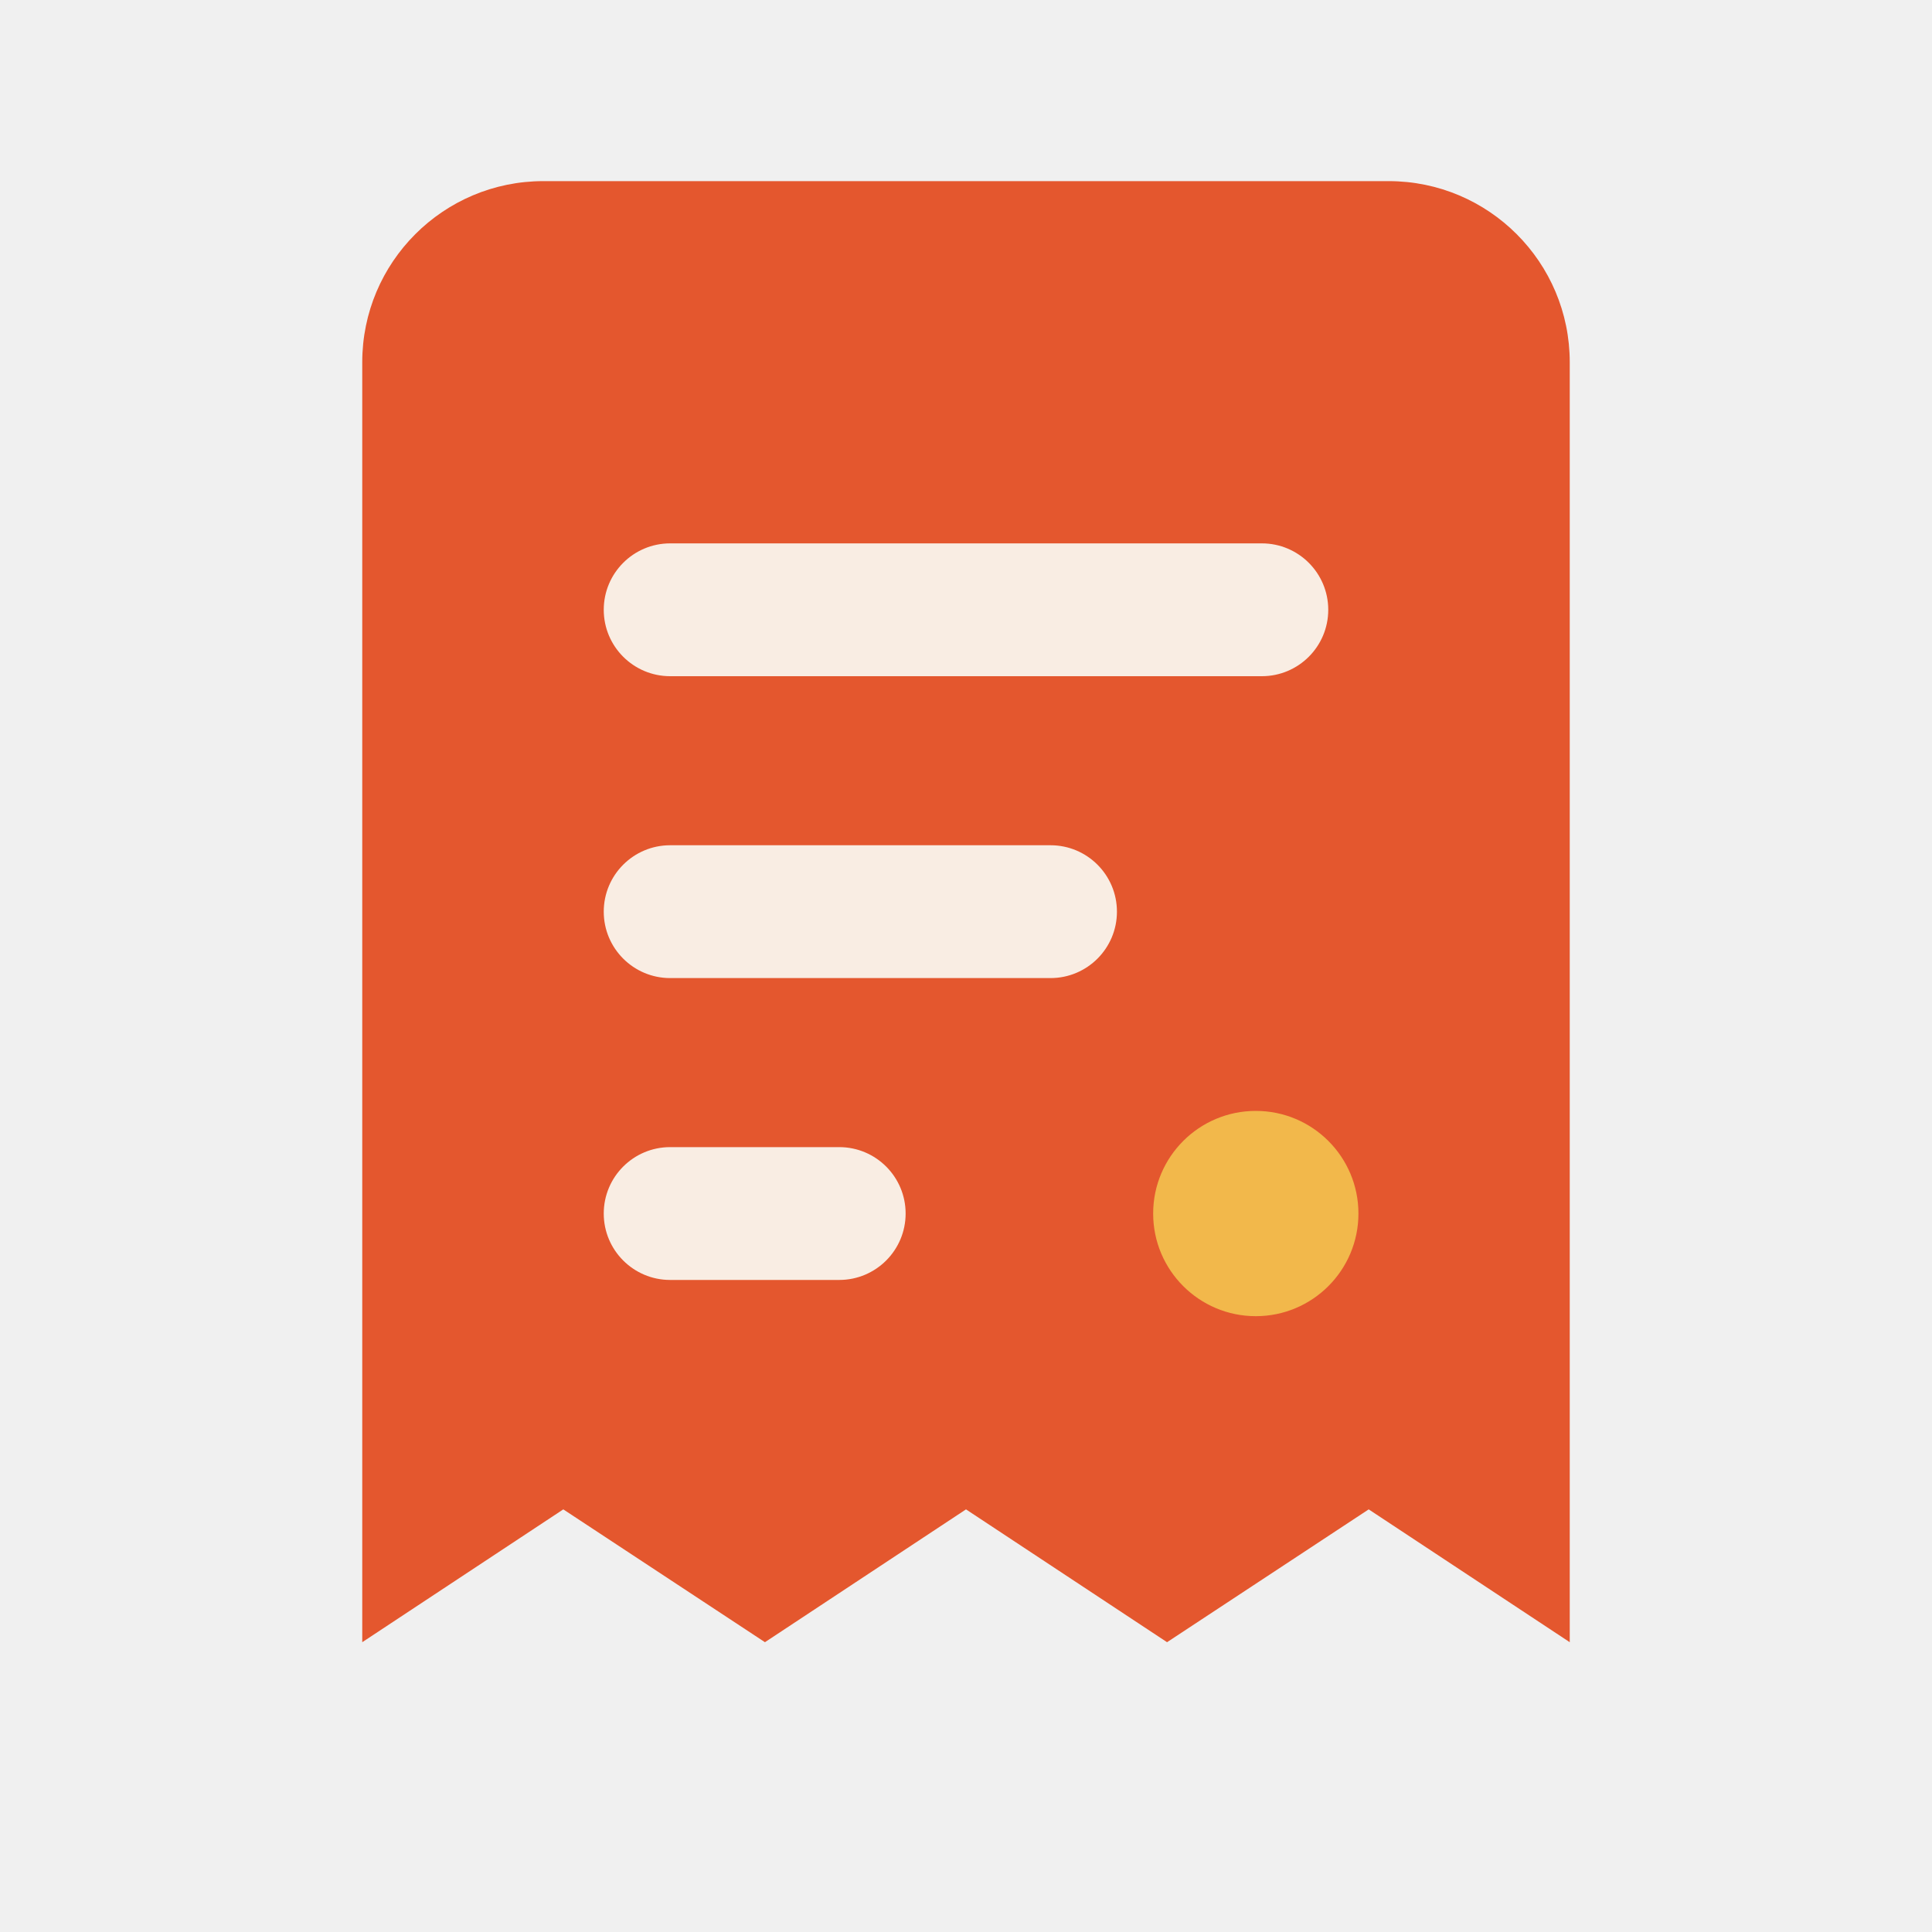
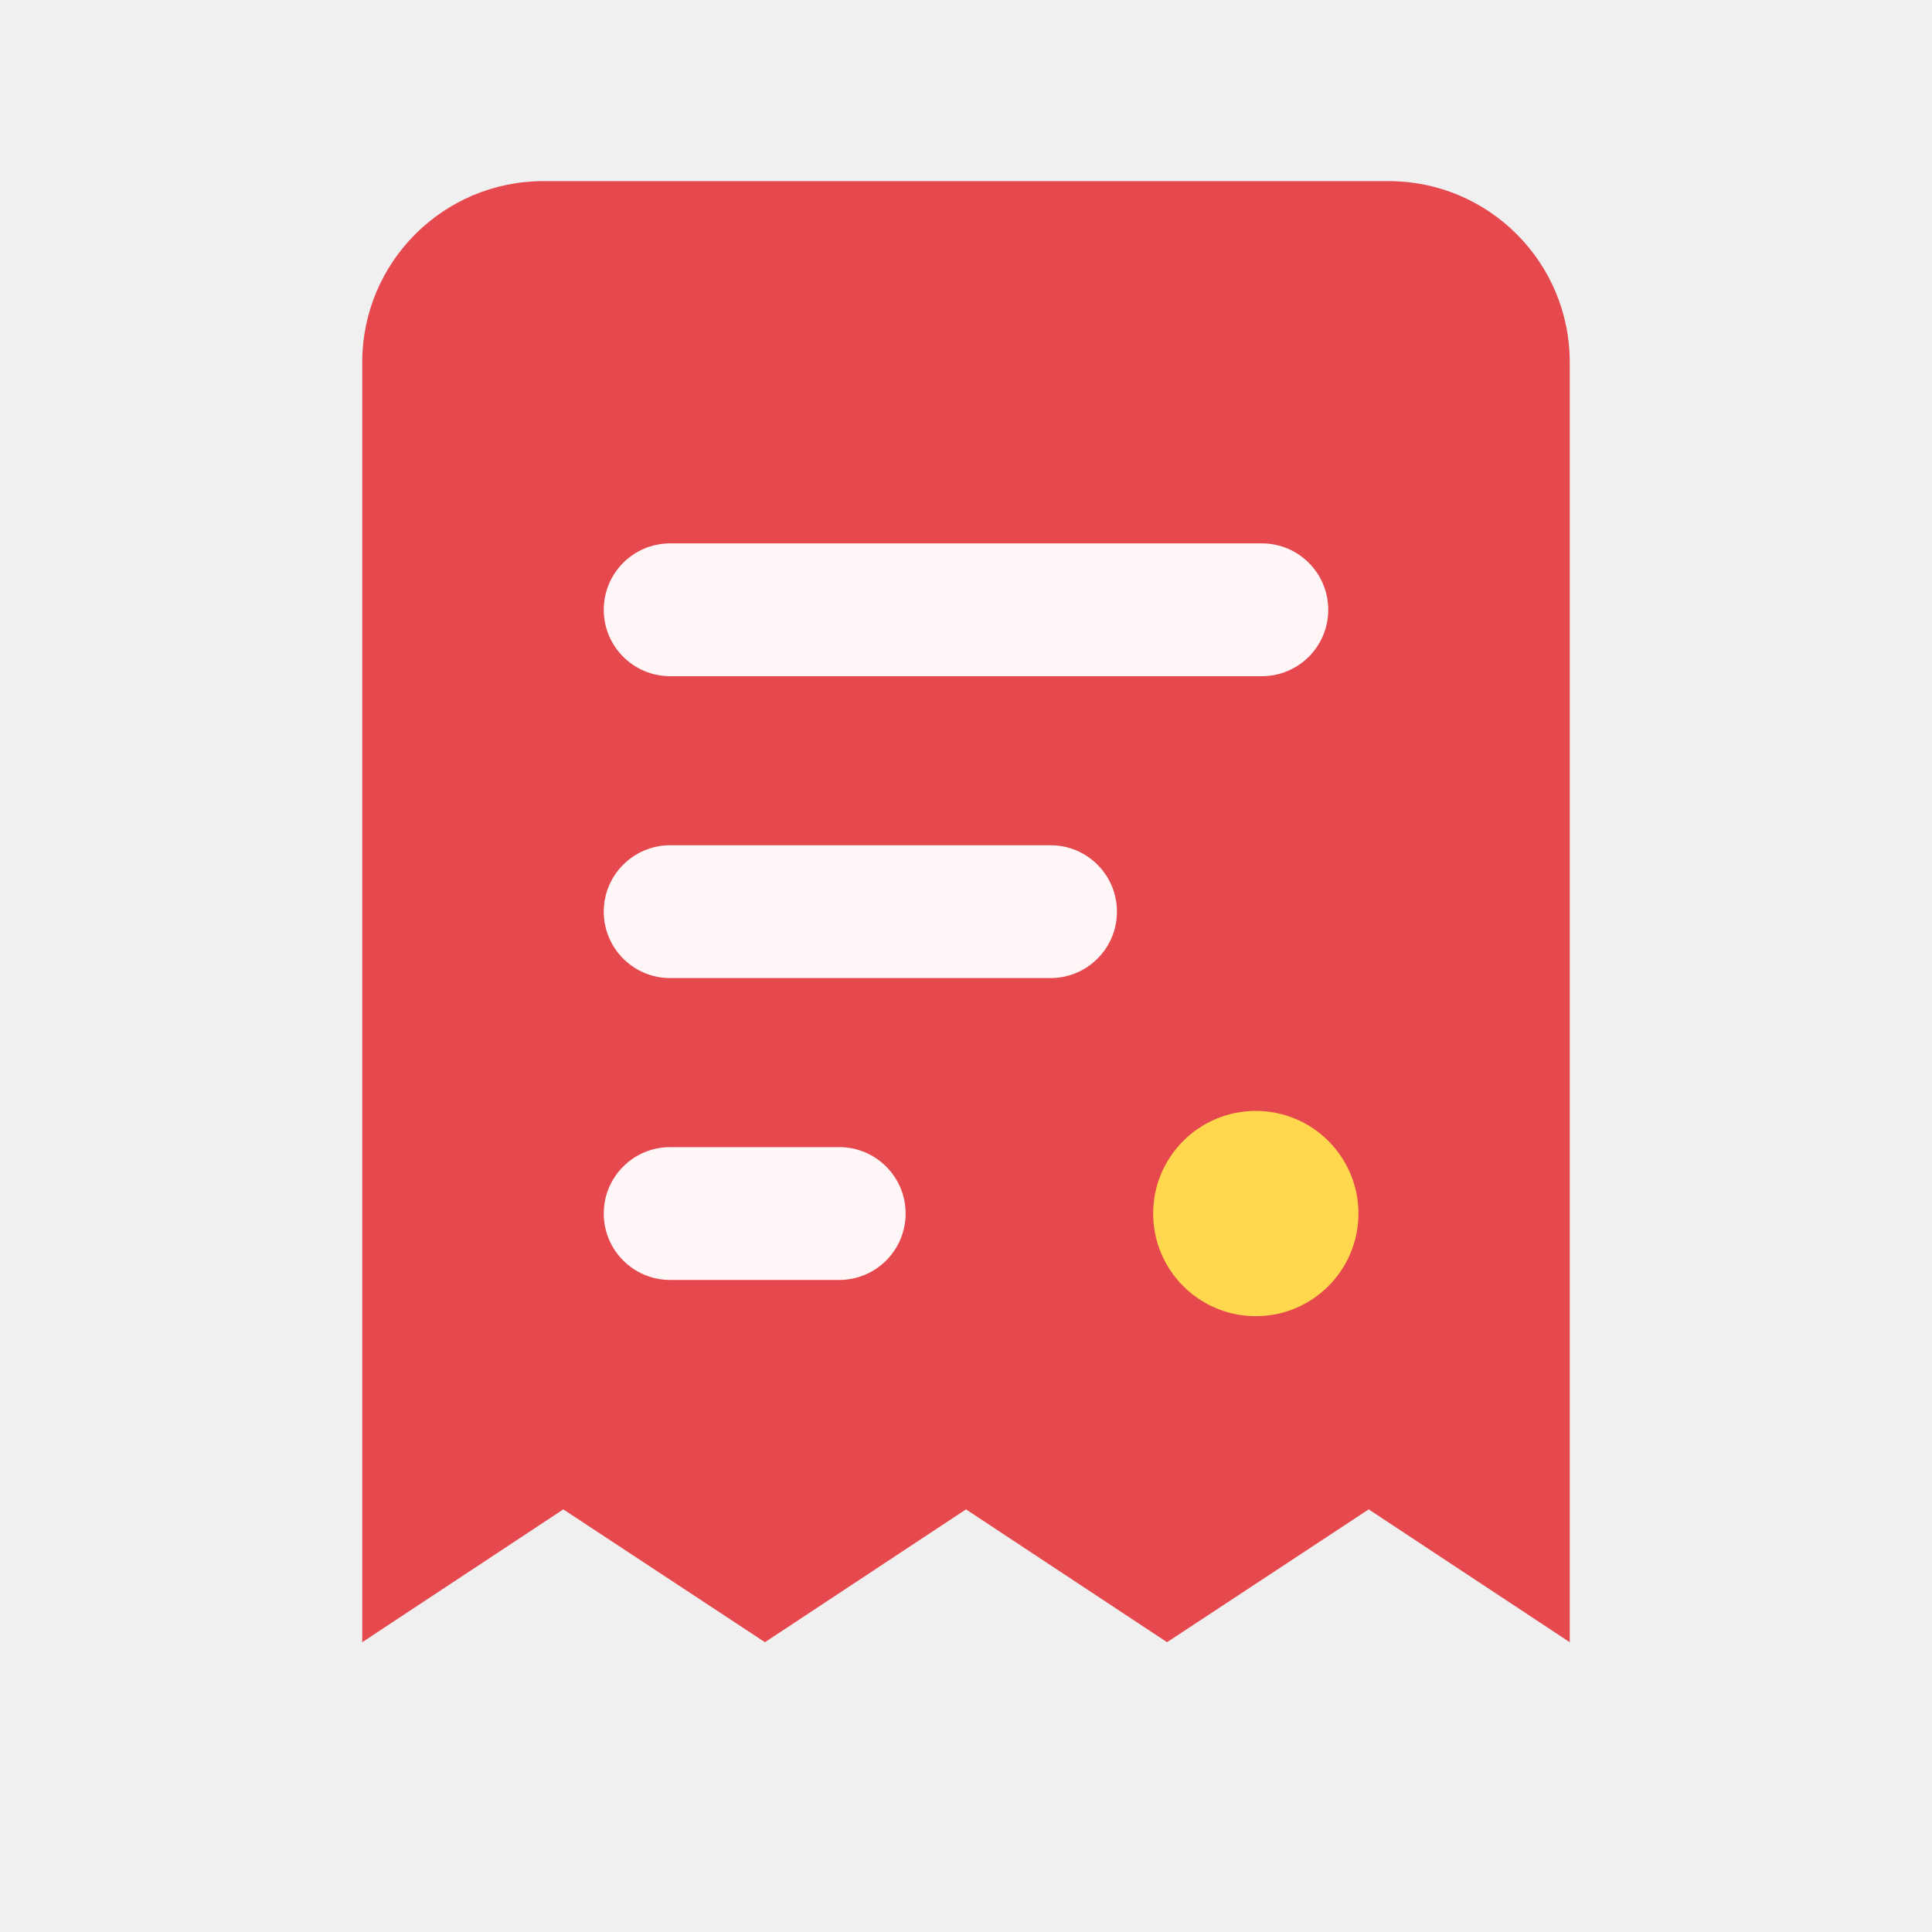
<svg xmlns="http://www.w3.org/2000/svg" viewBox="0 0 32 32" fill="none">
-   <path d="M6 6a3 3 0 0 1 3-3h14a3 3 0 0 1 3 3v21.2l-3.33-2.2-3.34 2.2-3.33-2.2-3.33 2.2-3.34-2.2L6 27.2V6Z" fill="#E4572E" />
-   <rect x="10" y="9" width="12" height="2.2" rx="1.1" fill="#FAF5EC" opacity="0.95" />
-   <rect x="10" y="14" width="8.5" height="2.2" rx="1.1" fill="#FAF5EC" opacity="0.95" />
-   <rect x="10" y="19" width="5" height="2.2" rx="1.1" fill="#FAF5EC" opacity="0.95" />
-   <circle cx="20.8" cy="20.1" r="1.7" fill="#F2B84B" />
+   <path d="M6 6a3 3 0 0 1 3-3h14a3 3 0 0 1 3 3v21.2l-3.33-2.2-3.34 2.2-3.33-2.2-3.33 2.2-3.34-2.2L6 27.2V6Z" fill="#E5484D" />
+   <rect x="10" y="9" width="12" height="2.2" rx="1.1" fill="#FFFFFF" opacity="0.95" />
+   <rect x="10" y="14" width="8.5" height="2.2" rx="1.1" fill="#FFFFFF" opacity="0.95" />
+   <rect x="10" y="19" width="5" height="2.2" rx="1.1" fill="#FFFFFF" opacity="0.95" />
+   <circle cx="20.8" cy="20.1" r="1.7" fill="#FFD84D" />
</svg>
